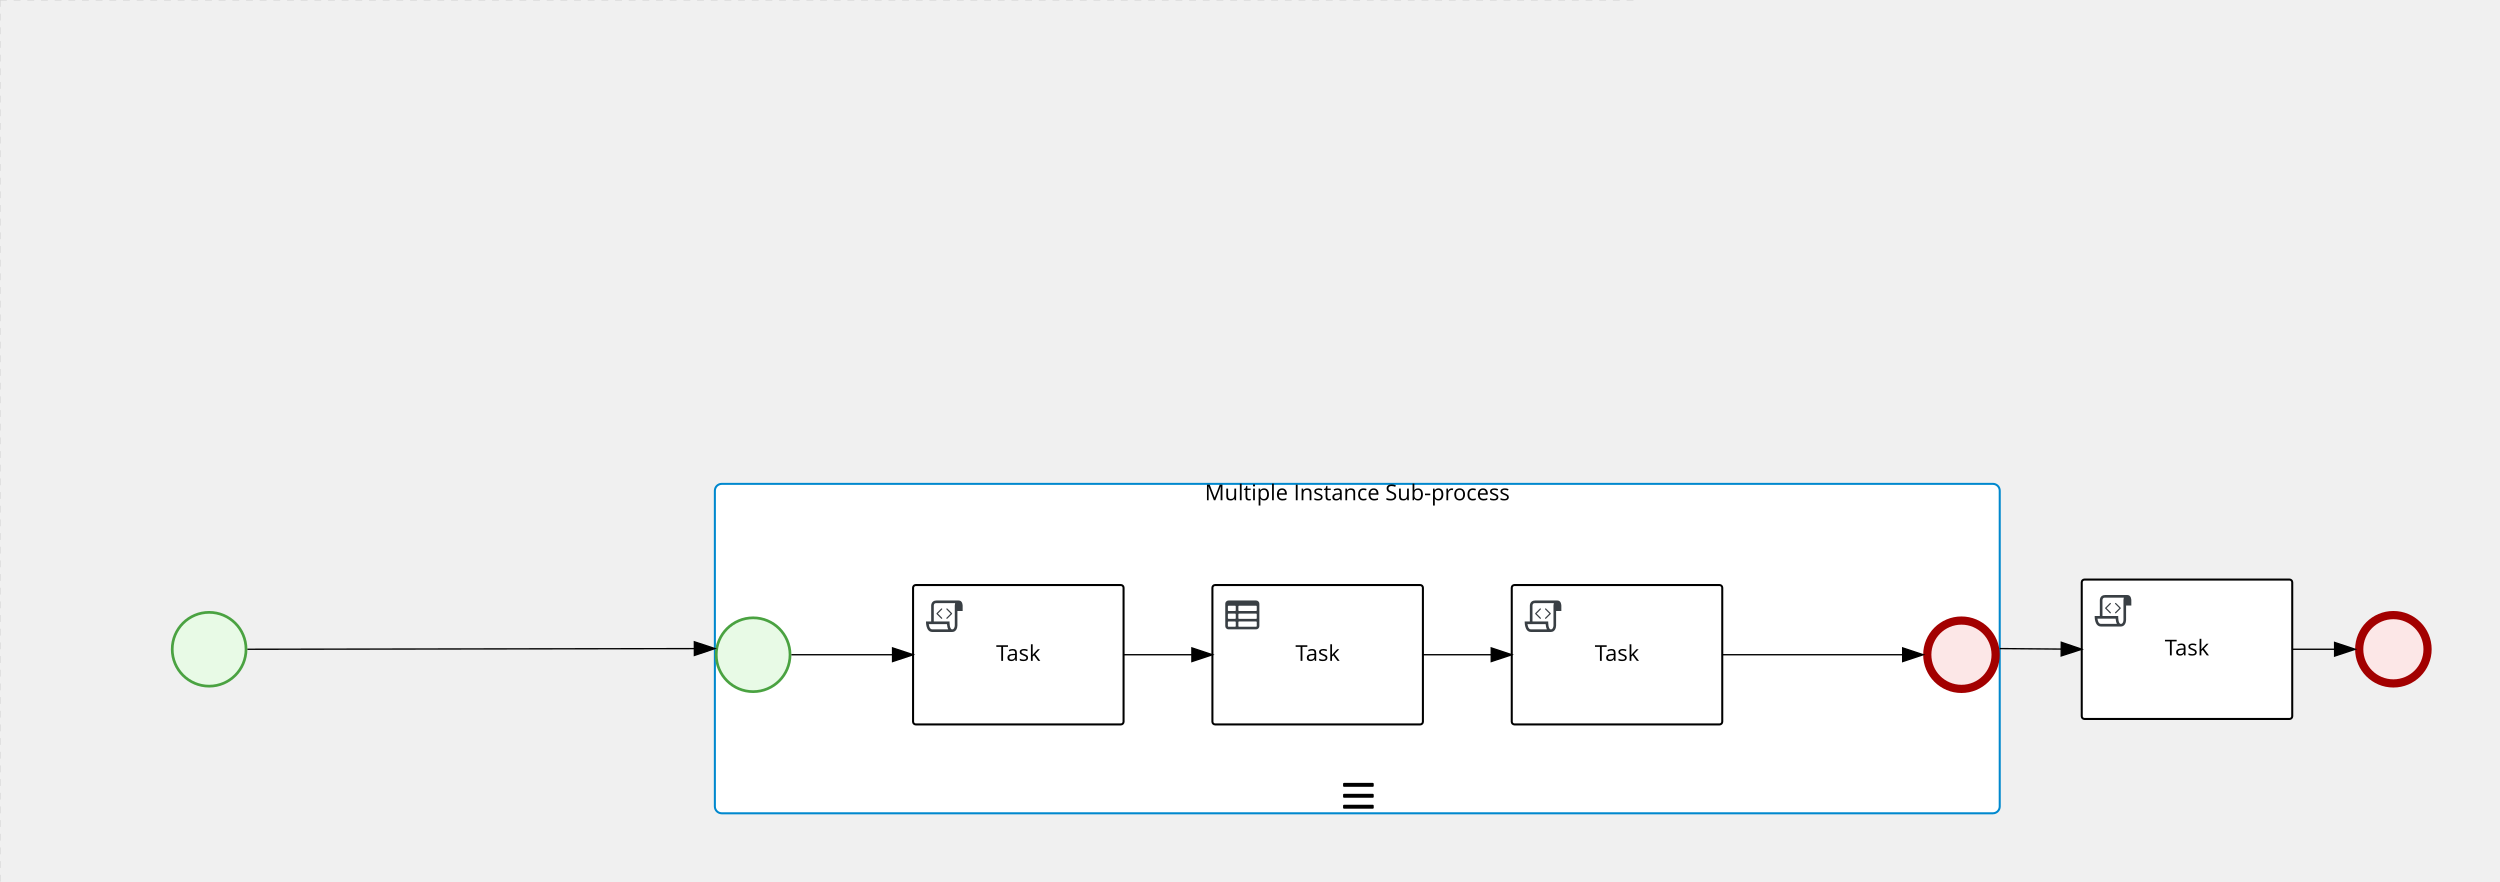
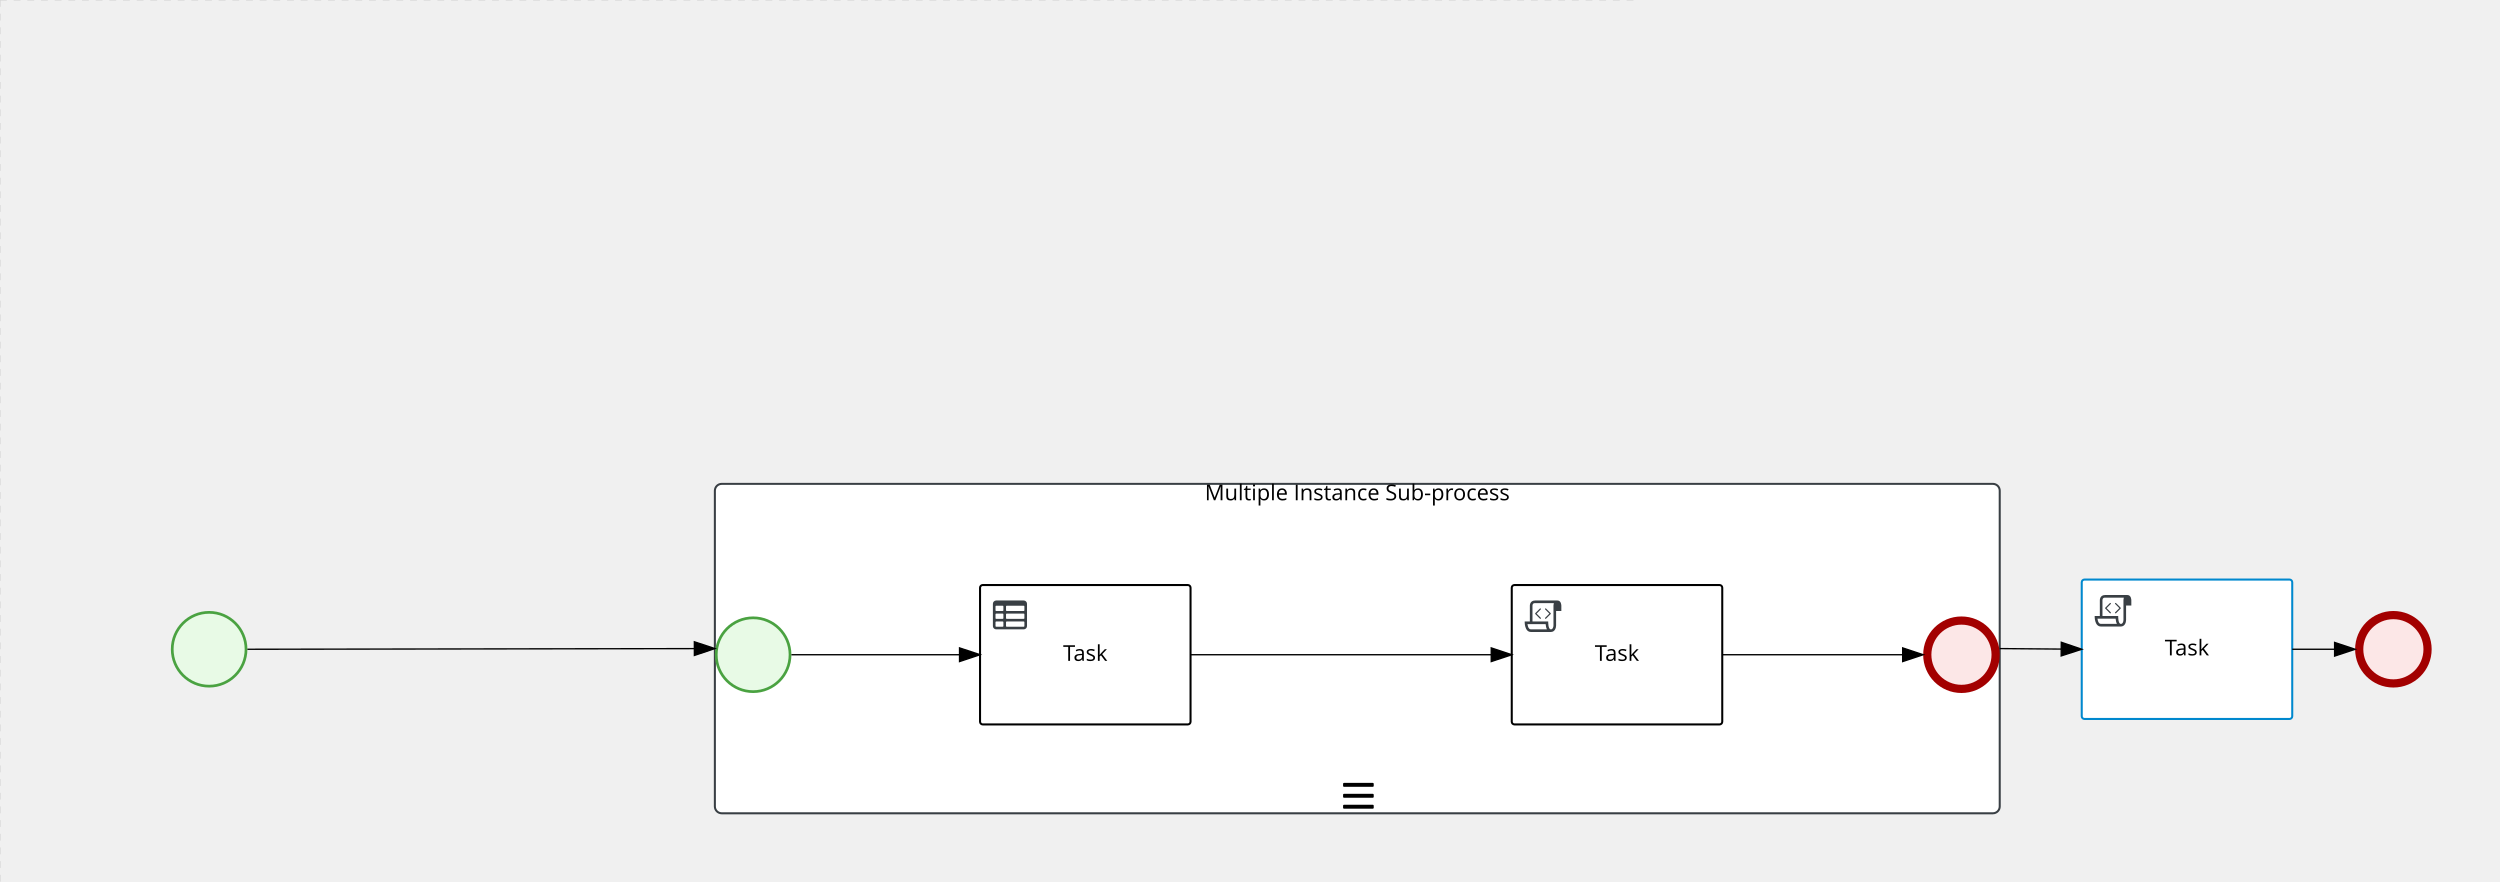
<svg xmlns="http://www.w3.org/2000/svg" version="1.1" width="1829" height="645" viewBox="0 0 1829 645">
  <defs />
  <g transform="matrix(1,0,0,1,0,0)">
    <g>
      <g>
        <g>
          <path fill="none" stroke="#d3d3d3" paint-order="fill stroke markers" d=" M 0 0 L 1200 0" stroke-miterlimit="10" stroke-opacity="0.8" stroke-dasharray="5" />
        </g>
        <g>
          <path fill="none" stroke="#d3d3d3" paint-order="fill stroke markers" d=" M 0 0 L 0 800" stroke-miterlimit="10" stroke-opacity="0.8" stroke-dasharray="5" />
        </g>
      </g>
      <g id="_78B277DB-DE4F-44A3-A84E-9BA85E75B26E" bpmn2nodeid="_78B277DB-DE4F-44A3-A84E-9BA85E75B26E" transform="matrix(1,0,0,1,1523,424)">
        <g>
          <path fill="none" stroke="none" />
        </g>
        <g transform="matrix(1,0,0,1,0,0)">
          <path fill="#ffffff" stroke="none" id="_78B277DB-DE4F-44A3-A84E-9BA85E75B26E?shapeType=BACKGROUND" paint-order="stroke fill markers" d=" M 2 0 L 152 0 L 152 0 A 2 2 0 0 1 154 2 L 154 100 L 154 100 A 2 2 0 0 1 152 102 L 2 102 L 2 102 A 2 2 0 0 1 0 100 L 0 2 L 0 2 A 2 2 0 0 1 2 0 Z" />
        </g>
        <g transform="matrix(1,0,0,1,0,0)">
-           <path fill="none" stroke="rgb(0,0,0)" id="_78B277DB-DE4F-44A3-A84E-9BA85E75B26E?shapeType=BORDER&amp;renderType=STROKE" paint-order="fill stroke markers" d=" M 2 0 L 152 0 L 152 0 A 2 2 0 0 1 154 2 L 154 100 L 154 100 A 2 2 0 0 1 152 102 L 2 102 L 2 102 A 2 2 0 0 1 0 100 L 0 2 L 0 2 A 2 2 0 0 1 2 0 Z" stroke-miterlimit="10" stroke-width="1.5" stroke-dasharray="" />
+           <path fill="none" stroke="rgb(0,136,206)" id="_78B277DB-DE4F-44A3-A84E-9BA85E75B26E?shapeType=BORDER&amp;renderType=STROKE" paint-order="fill stroke markers" d=" M 2 0 L 152 0 L 152 0 A 2 2 0 0 1 154 2 L 154 100 L 154 100 A 2 2 0 0 1 152 102 L 2 102 L 2 102 A 2 2 0 0 1 0 100 L 0 2 L 0 2 A 2 2 0 0 1 2 0 Z" stroke-miterlimit="10" stroke-width="1.5" stroke-dasharray="" />
        </g>
        <g>
          <g transform="matrix(0.06,0,0,0.06,9.4,9.4)">
            <g transform="matrix(1,0,0,1,0,0)">
              <path fill="#393f44" stroke="none" id="_78B277DB-DE4F-44A3-A84E-9BA85E75B26E_task__zJLF__xCwC" paint-order="stroke fill markers" d=" M 0 0 M 197.3 130.2 C 194.4 127.3 189.6 127.3 186.7 130.2 L 130.2 186.7 C 127.3 189.6 127.3 194.4 130.2 197.3 L 186.7 253.8 C 188.1 255.3 190.1 256 192 256 C 193.9 256 195.9 255.3 197.3 253.7 C 200.2 250.8 200.2 246 197.3 243.1 L 146.2 192 L 197.3 140.8 C 200.2 137.9 200.2 133.1 197.3 130.2 Z" />
            </g>
            <g transform="matrix(1,0,0,1,0,0)">
              <path fill="#393f44" stroke="none" id="_78B277DB-DE4F-44A3-A84E-9BA85E75B26E_task__zJLF__eBb6" paint-order="stroke fill markers" d=" M 0 0 M 261.3 130.2 C 258.4 127.3 253.6 127.3 250.7 130.2 C 247.8 133.1 247.8 137.9 250.7 140.8 L 301.8 191.9 L 250.7 243 C 247.8 245.9 247.8 250.7 250.7 253.6 C 252.1 255.3 254.1 256 256 256 C 257.9 256 259.9 255.3 261.3 253.8 L 317.8 197.3 C 320.7 194.4 320.7 189.6 317.8 186.7 L 261.3 130.2 Z" />
            </g>
            <g transform="matrix(1,0,0,1,0,0)">
              <path fill="#393f44" stroke="none" id="_78B277DB-DE4F-44A3-A84E-9BA85E75B26E_task__zJLF__4RHr" paint-order="stroke fill markers" d=" M 0 0 M 400 32 C 400 32 152.8 32 128 32 C 62 32 64 96 64 96 L 64 288 L 1 288 C 1 288 -4 416 78 416 L 320 416 C 368 416 384 368 384 336 C 384 314.2 384 224.4 384 160 L 448 160 L 448 96 C 448 96 449 32 400 32 Z M 0 0 M 78 383.9 C 68.5 383.9 61.6 381.1 55.5 374.9 C 43.4 362.4 37.5 339.6 34.9 320 L 256.9 320 C 257.1 322.7 257.3 325.4 257.6 328.2 C 260 351.6 264.7 370.1 271.9 383.9 L 78 383.9 L 78 383.9 Z M 0 0 M 352 336 C 352 345.9 349.6 360.3 342.9 371 C 337.2 380.1 330.4 384 320 384 C 285 384 288 288 288 288 L 96 288 L 96 96 L 96 95.9 L 96 95.1 C 96 90.6 97.6 78.3 104.7 71.2 C 106.5 69.4 111.9 64 128 64 L 356.5 64 C 354.4 72.8 352.8 81.8 352.2 89.9 C 352.2 90.5 352.1 91.1 352.1 91.7 C 352.1 92 352.1 92.3 352.1 92.6 C 352 94.8 352 96 352 96 L 352 160 L 352 336 Z" />
            </g>
          </g>
        </g>
        <g transform="matrix(1,0,0,1,60.10938,43.5)">
          <text fill="#000000" stroke="none" font-family="Open Sans" font-size="12pt" font-style="normal" font-weight="normal" text-decoration="normal" x="16.891" y="12" text-anchor="middle" dominant-baseline="alphabetic">Task</text>
        </g>
      </g>
      <g id="_BDF992D9-A733-4597-92D2-F4DBE39048EC" bpmn2nodeid="_BDF992D9-A733-4597-92D2-F4DBE39048EC" transform="matrix(1,0,0,1,523,354)">
        <g>
          <path fill="none" stroke="none" />
        </g>
        <g transform="matrix(1,0,0,1,0,0)">
          <path fill="#ffffff" stroke="none" id="_BDF992D9-A733-4597-92D2-F4DBE39048EC?shapeType=BACKGROUND" paint-order="stroke fill markers" d=" M 5 0 L 935 0 L 935 0 A 5 5 0 0 1 940 5 L 940 236 L 940 236 A 5 5 0 0 1 935 241 L 5 241 L 5 241 A 5 5 0 0 1 0 236 L 0 5 L 0 5 A 5 5 0 0 1 5 0 Z" />
        </g>
        <g transform="matrix(1,0,0,1,0,0)">
-           <path fill="none" stroke="rgb(0,136,206)" id="_BDF992D9-A733-4597-92D2-F4DBE39048EC?shapeType=BORDER&amp;renderType=STROKE" paint-order="fill stroke markers" d=" M 5 0 L 935 0 L 935 0 A 5 5 0 0 1 940 5 L 940 236 L 940 236 A 5 5 0 0 1 935 241 L 5 241 L 5 241 A 5 5 0 0 1 0 236 L 0 5 L 0 5 A 5 5 0 0 1 5 0 Z" stroke-miterlimit="10" stroke-width="1.5" stroke-dasharray="" />
+           <path fill="none" stroke="rgb(57,63,68)" id="_BDF992D9-A733-4597-92D2-F4DBE39048EC?shapeType=BORDER&amp;renderType=STROKE" paint-order="fill stroke markers" d=" M 5 0 L 935 0 L 935 0 A 5 5 0 0 1 940 5 L 940 236 L 940 236 A 5 5 0 0 1 935 241 L 5 241 L 5 241 A 5 5 0 0 1 0 236 L 0 5 L 0 5 A 5 5 0 0 1 5 0 Z" stroke-miterlimit="10" stroke-width="1.5" stroke-dasharray="" />
        </g>
        <g transform="matrix(1,0,0,1,173,8)">
          <g transform="matrix(0.05,0,0,0.05,285,209)">
            <g transform="matrix(1,0,0,1,0,0)">
              <path fill="none" stroke="none" />
            </g>
            <g transform="matrix(1,0,0,1,0,0)">
              <path fill="#000000" stroke="#000000" id="_BDF992D9-A733-4597-92D2-F4DBE39048EC_multipleInstanceIconSequential" paint-order="fill stroke markers" d=" M 0 0 M 468 92 L 44 92 C 37.4 92 32 86.6 32 80 L 32 48 C 32 41.4 37.4 36 44 36 L 468 36 C 474.6 36 480 41.4 480 48 L 480 80 C 480 86.6 474.6 92 468 92 Z M 0 0 M 468 252 L 44 252 C 37.4 252 32 246.6 32 240 L 32 208 C 32 201.4 37.4 196 44 196 L 468 196 C 474.6 196 480 201.4 480 208 L 480 240 C 480 246.6 474.6 252 468 252 Z M 0 0 M 468 412 L 44 412 C 37.4 412 32 406.6 32 400 L 32 368 C 32 361.4 37.4 356 44 356 L 468 356 C 474.6 356 480 361.4 480 368 L 480 400 C 480 406.6 474.6 412 468 412 Z" stroke-miterlimit="10" stroke-dasharray="" />
            </g>
          </g>
        </g>
        <g transform="matrix(1,0,0,1,358.2812,0)">
          <text fill="#000000" stroke="none" font-family="Open Sans" font-size="12pt" font-style="normal" font-weight="normal" text-decoration="normal" x="111.719" y="12" text-anchor="middle" dominant-baseline="alphabetic">Multiple Instance Sub-process</text>
        </g>
        <g id="_D35B0D48-80DD-4D57-B197-4BD773D7CD3C" bpmn2nodeid="_D35B0D48-80DD-4D57-B197-4BD773D7CD3C" transform="matrix(1,0,0,1,583,74)">
          <g>
            <path fill="none" stroke="none" />
          </g>
          <g transform="matrix(1,0,0,1,0,0)">
            <path fill="#ffffff" stroke="none" id="_D35B0D48-80DD-4D57-B197-4BD773D7CD3C?shapeType=BACKGROUND" paint-order="stroke fill markers" d=" M 2 0 L 152 0 L 152 0 A 2 2 0 0 1 154 2 L 154 100 L 154 100 A 2 2 0 0 1 152 102 L 2 102 L 2 102 A 2 2 0 0 1 0 100 L 0 2 L 0 2 A 2 2 0 0 1 2 0 Z" />
          </g>
          <g transform="matrix(1,0,0,1,0,0)">
            <path fill="none" stroke="rgb(0,0,0)" id="_D35B0D48-80DD-4D57-B197-4BD773D7CD3C?shapeType=BORDER&amp;renderType=STROKE" paint-order="fill stroke markers" d=" M 2 0 L 152 0 L 152 0 A 2 2 0 0 1 154 2 L 154 100 L 154 100 A 2 2 0 0 1 152 102 L 2 102 L 2 102 A 2 2 0 0 1 0 100 L 0 2 L 0 2 A 2 2 0 0 1 2 0 Z" stroke-miterlimit="10" stroke-width="1.5" stroke-dasharray="" />
          </g>
          <g>
            <g transform="matrix(0.06,0,0,0.06,9.4,9.4)">
              <g transform="matrix(1,0,0,1,0,0)">
                <path fill="#393f44" stroke="none" id="_D35B0D48-80DD-4D57-B197-4BD773D7CD3C_task__zJLF__xCwC" paint-order="stroke fill markers" d=" M 0 0 M 197.3 130.2 C 194.4 127.3 189.6 127.3 186.7 130.2 L 130.2 186.7 C 127.3 189.6 127.3 194.4 130.2 197.3 L 186.7 253.8 C 188.1 255.3 190.1 256 192 256 C 193.9 256 195.9 255.3 197.3 253.7 C 200.2 250.8 200.2 246 197.3 243.1 L 146.2 192 L 197.3 140.8 C 200.2 137.9 200.2 133.1 197.3 130.2 Z" />
              </g>
              <g transform="matrix(1,0,0,1,0,0)">
                <path fill="#393f44" stroke="none" id="_D35B0D48-80DD-4D57-B197-4BD773D7CD3C_task__zJLF__eBb6" paint-order="stroke fill markers" d=" M 0 0 M 261.3 130.2 C 258.4 127.3 253.6 127.3 250.7 130.2 C 247.8 133.1 247.8 137.9 250.7 140.8 L 301.8 191.9 L 250.7 243 C 247.8 245.9 247.8 250.7 250.7 253.6 C 252.1 255.3 254.1 256 256 256 C 257.9 256 259.9 255.3 261.3 253.8 L 317.8 197.3 C 320.7 194.4 320.7 189.6 317.8 186.7 L 261.3 130.2 Z" />
              </g>
              <g transform="matrix(1,0,0,1,0,0)">
                <path fill="#393f44" stroke="none" id="_D35B0D48-80DD-4D57-B197-4BD773D7CD3C_task__zJLF__4RHr" paint-order="stroke fill markers" d=" M 0 0 M 400 32 C 400 32 152.8 32 128 32 C 62 32 64 96 64 96 L 64 288 L 1 288 C 1 288 -4 416 78 416 L 320 416 C 368 416 384 368 384 336 C 384 314.2 384 224.4 384 160 L 448 160 L 448 96 C 448 96 449 32 400 32 Z M 0 0 M 78 383.9 C 68.5 383.9 61.6 381.1 55.5 374.9 C 43.4 362.4 37.5 339.6 34.9 320 L 256.9 320 C 257.1 322.7 257.3 325.4 257.6 328.2 C 260 351.6 264.7 370.1 271.9 383.9 L 78 383.9 L 78 383.9 Z M 0 0 M 352 336 C 352 345.9 349.6 360.3 342.9 371 C 337.2 380.1 330.4 384 320 384 C 285 384 288 288 288 288 L 96 288 L 96 96 L 96 95.9 L 96 95.1 C 96 90.6 97.6 78.3 104.7 71.2 C 106.5 69.4 111.9 64 128 64 L 356.5 64 C 354.4 72.8 352.8 81.8 352.2 89.9 C 352.2 90.5 352.1 91.1 352.1 91.7 C 352.1 92 352.1 92.3 352.1 92.6 C 352 94.8 352 96 352 96 L 352 160 L 352 336 Z" />
              </g>
            </g>
          </g>
          <g transform="matrix(1,0,0,1,60.10938,43.5)">
            <text fill="#000000" stroke="none" font-family="Open Sans" font-size="12pt" font-style="normal" font-weight="normal" text-decoration="normal" x="16.891" y="12" text-anchor="middle" dominant-baseline="alphabetic">Task</text>
          </g>
        </g>
        <g id="_894BA237-DB0D-4105-91E1-D52CA120EE8E" bpmn2nodeid="_894BA237-DB0D-4105-91E1-D52CA120EE8E" transform="matrix(1,0,0,1,884,97)">
          <g>
            <path fill="none" stroke="none" />
          </g>
          <g transform="matrix(0.125,0,0,0.125,0,0)">
            <g transform="matrix(1,0,0,1,0,0)">
              <path fill="#fce7e7" stroke="none" id="_894BA237-DB0D-4105-91E1-D52CA120EE8E?shapeType=BACKGROUND" paint-order="stroke fill markers" d=" M 0 0 M 444 224 C 444 263.9 434.2 300.8 414.4 334.5 C 394.7 368.2 368 394.9 334.4 414.5 C 300.8 434.1 263.9 444 224 444 C 184.1 444 147.2 434.2 113.5 414.4 C 79.8 394.7 53.1 368 33.5 334.4 C 13.9 300.8 4 263.9 4 224 C 4 184.1 13.8 147.2 33.6 113.5 C 53.4 79.8 80.1 53.1 113.6 33.5 C 147.1 13.9 184.1 4 224 4 C 263.9 4 300.8 13.8 334.5 33.6 C 368.2 53.4 394.9 80.1 414.5 113.6 C 434.1 147.1 444 184.1 444 224 Z" />
            </g>
            <g>
              <g transform="matrix(1,0,0,1,0,0)">
                <g transform="matrix(1,0,0,1,0,0)">
                  <path fill="#a30000" stroke="none" id="_894BA237-DB0D-4105-91E1-D52CA120EE8E?shapeType=BORDER&amp;renderType=FILL" paint-order="stroke fill markers" d=" M 0 0 M 224 0 C 100.3 0 0 100.3 0 224 C 0 347.7 100.3 448 224 448 C 347.7 448 448 347.7 448 224 C 448 100.3 347.7 0 224 0 Z M 0 0 M 224 400 C 126.8 400 48 321.2 48 224 C 48 126.8 126.8 48 224 48 C 321.2 48 400 126.8 400 224 C 400 321.2 321.2 400 224 400 Z" />
                </g>
              </g>
            </g>
          </g>
          <g transform="matrix(1,0,0,1,28,61)" />
        </g>
        <g id="_03ADD5E1-369C-442F-BBBA-9F5A135E709B" bpmn2nodeid="_03ADD5E1-369C-442F-BBBA-9F5A135E709B" transform="matrix(1,0,0,1,0,97)">
          <g>
            <path fill="none" stroke="none" />
          </g>
          <g transform="matrix(0.125,0,0,0.125,0,0)">
            <g transform="matrix(1,0,0,1,0,0)">
              <path fill="#e8fae6" stroke="none" id="_03ADD5E1-369C-442F-BBBA-9F5A135E709B?shapeType=BACKGROUND" paint-order="stroke fill markers" d=" M 0 0 M 444 224 C 444 263.9 434.2 300.8 414.4 334.5 C 394.7 368.2 368 394.9 334.4 414.5 C 300.8 434.1 263.9 444 224 444 C 184.1 444 147.2 434.2 113.5 414.4 C 79.8 394.7 53.1 368 33.5 334.4 C 13.9 300.8 4 263.9 4 224 C 4 184.1 13.8 147.2 33.6 113.5 C 53.4 79.8 80.1 53.1 113.6 33.5 C 147.1 13.9 184.1 4 224 4 C 263.9 4 300.8 13.8 334.5 33.6 C 368.2 53.4 394.9 80.1 414.5 113.6 C 434.1 147.1 444 184.1 444 224 Z" />
            </g>
            <g>
              <g transform="matrix(1,0,0,1,0,0)">
                <g transform="matrix(1,0,0,1,0,0)">
                  <path fill="#4aa241" stroke="none" id="_03ADD5E1-369C-442F-BBBA-9F5A135E709B?shapeType=BORDER&amp;renderType=FILL" paint-order="stroke fill markers" d=" M 0 0 M 224 0 C 100.3 0 0 100.3 0 224 C 0 347.7 100.3 448 224 448 C 347.7 448 448 347.7 448 224 C 448 100.3 347.7 0 224 0 Z M 0 0 M 224 432 C 109.1 432 16 338.9 16 224 C 16 109.1 109.1 16 224 16 C 338.9 16 432 109.1 432 224 C 432 338.9 338.9 432 224 432 Z" />
                </g>
              </g>
            </g>
          </g>
          <g transform="matrix(1,0,0,1,28,61)" />
        </g>
-         <g id="_5DDF321A-2ECC-4B84-B359-668A9EF1C8F6" bpmn2nodeid="_5DDF321A-2ECC-4B84-B359-668A9EF1C8F6" transform="matrix(1,0,0,1,364,74)">
+         <g id="_5DDF321A-2ECC-4B84-B359-668A9EF1C8F6" bpmn2nodeid="_5DDF321A-2ECC-4B84-B359-668A9EF1C8F6" transform="matrix(1,0,0,1,194,74)">
          <g>
            <path fill="none" stroke="none" />
          </g>
          <g transform="matrix(1,0,0,1,0,0)">
            <path fill="#ffffff" stroke="none" id="_5DDF321A-2ECC-4B84-B359-668A9EF1C8F6?shapeType=BACKGROUND" paint-order="stroke fill markers" d=" M 2 0 L 152 0 L 152 0 A 2 2 0 0 1 154 2 L 154 100 L 154 100 A 2 2 0 0 1 152 102 L 2 102 L 2 102 A 2 2 0 0 1 0 100 L 0 2 L 0 2 A 2 2 0 0 1 2 0 Z" />
          </g>
          <g transform="matrix(1,0,0,1,0,0)">
-             <path fill="none" stroke="#000000" id="_5DDF321A-2ECC-4B84-B359-668A9EF1C8F6?shapeType=BORDER&amp;renderType=STROKE" paint-order="fill stroke markers" d=" M 2 0 L 152 0 L 152 0 A 2 2 0 0 1 154 2 L 154 100 L 154 100 A 2 2 0 0 1 152 102 L 2 102 L 2 102 A 2 2 0 0 1 0 100 L 0 2 L 0 2 A 2 2 0 0 1 2 0 Z" stroke-miterlimit="10" stroke-width="1.5" stroke-dasharray="" />
+             <path fill="none" stroke="rgb(0,0,0)" id="_5DDF321A-2ECC-4B84-B359-668A9EF1C8F6?shapeType=BORDER&amp;renderType=STROKE" paint-order="fill stroke markers" d=" M 2 0 L 152 0 L 152 0 A 2 2 0 0 1 154 2 L 154 100 L 154 100 A 2 2 0 0 1 152 102 L 2 102 L 2 102 A 2 2 0 0 1 0 100 L 0 2 L 0 2 A 2 2 0 0 1 2 0 Z" stroke-miterlimit="10" stroke-width="1.5" stroke-dasharray="" />
          </g>
          <g>
            <g transform="matrix(0.06,0,0,0.06,9.4,9.4)">
              <g transform="matrix(1,0,0,1,0,0)">
                <path fill="#393f44" stroke="none" id="_5DDF321A-2ECC-4B84-B359-668A9EF1C8F6_task__Yjtj__0Wy1" paint-order="stroke fill markers" d=" M 0 0 M 128 344 L 128 296 C 128 293.7 127.2 291.8 125.8 290.2 C 124.4 288.6 122.4 288 120 288 L 40 288 C 37.7 288 35.8 288.8 34.2 290.2 C 32.6 291.6 32 293.7 32 296 L 32 344 C 32 346.3 32.8 348.2 34.2 349.8 C 35.6 351.4 37.6 352 40 352 L 120 352 C 122.3 352 124.2 351.2 125.8 349.8 C 127.4 348.4 128 346.3 128 344 Z M 0 0 M 128 248 L 128 200 C 128 197.7 127.2 195.8 125.8 194.2 C 124.4 192.6 122.4 192 120 192 L 40 192 C 37.7 192 35.8 192.8 34.2 194.2 C 32.6 195.6 32 197.7 32 200 L 32 248 C 32 250.3 32.8 252.2 34.2 253.8 C 35.6 255.4 37.6 256 40 256 L 120 256 C 122.3 256 124.2 255.2 125.8 253.8 C 127.4 252.4 128 250.3 128 248 Z M 0 0 M 376 352 C 378.3 352 380.2 351.2 381.8 349.8 C 383.4 348.4 384 346.4 384 344 L 384 296 C 384 293.7 383.2 291.8 381.8 290.2 C 380.4 288.6 378.4 288 376 288 L 168 288 C 165.7 288 163.8 288.8 162.2 290.2 C 160.6 291.6 160 293.6 160 296 L 160 344 C 160 346.3 160.8 348.2 162.2 349.8 C 163.6 351.4 165.6 352 168 352 L 376 352 Z M 0 0 M 128 152 L 128 104 C 128 101.7 127.2 99.8 125.8 98.2 C 124.4 96.6 122.3 96 120 96 L 40 96 C 37.7 96 35.8 96.8 34.2 98.2 C 32.6 99.6 32 101.7 32 104 L 32 152 C 32 154.3 32.8 156.2 34.2 157.8 C 35.6 159.4 37.6 160 40 160 L 120 160 C 122.3 160 124.2 159.2 125.8 157.8 C 127.4 156.4 128 154.3 128 152 Z M 0 0 M 376 256 C 378.3 256 380.2 255.2 381.8 253.8 C 383.4 252.4 384 250.4 384 248 L 384 200 C 384 197.7 383.2 195.8 381.8 194.2 C 380.4 192.6 378.4 192 376 192 L 168 192 C 165.7 192 163.8 192.8 162.2 194.2 C 160.6 195.6 160 197.6 160 200 L 160 248 C 160 250.3 160.8 252.2 162.2 253.8 C 163.6 255.4 165.6 256 168 256 L 376 256 Z M 0 0 M 376 160 C 378.3 160 380.2 159.2 381.8 157.8 C 383.4 156.4 384 154.4 384 152 L 384 104 C 384 101.7 383.2 99.8 381.8 98.2 C 380.4 96.6 378.3 96 376 96 L 168 96 C 165.7 96 163.8 96.8 162.2 98.2 C 160.6 99.6 160 101.6 160 104 L 160 152 C 160 154.3 160.8 156.2 162.2 157.8 C 163.6 159.4 165.6 160 168 160 L 376 160 Z M 0 0 M 416 72 L 416 344 C 416 355 412.1 364.4 404.2 372.2 C 396.3 380 387 384 376 384 L 40 384 C 29 384 19.6 380.1 11.8 372.2 C 4 364.3 0 355 0 344 L 0 72 C 0 61 3.9 51.6 11.8 43.8 C 19.7 36 29 32 40 32 L 376 32 C 387 32 396.4 35.9 404.2 43.8 C 412 51.7 416 61 416 72 Z" />
              </g>
            </g>
          </g>
          <g transform="matrix(1,0,0,1,60.10938,43.5)">
            <text fill="#000000" stroke="none" font-family="Open Sans" font-size="12pt" font-style="normal" font-weight="normal" text-decoration="normal" x="16.891" y="12" text-anchor="middle" dominant-baseline="alphabetic">Task</text>
          </g>
        </g>
-         <g id="_5A9E0213-3CCD-4E45-84B2-079DACC4F893" bpmn2nodeid="_5A9E0213-3CCD-4E45-84B2-079DACC4F893" transform="matrix(1,0,0,1,145,74)">
-           <g>
-             <path fill="none" stroke="none" />
-           </g>
-           <g transform="matrix(1,0,0,1,0,0)">
-             <path fill="#ffffff" stroke="none" id="_5A9E0213-3CCD-4E45-84B2-079DACC4F893?shapeType=BACKGROUND" paint-order="stroke fill markers" d=" M 2 0 L 152 0 L 152 0 A 2 2 0 0 1 154 2 L 154 100 L 154 100 A 2 2 0 0 1 152 102 L 2 102 L 2 102 A 2 2 0 0 1 0 100 L 0 2 L 0 2 A 2 2 0 0 1 2 0 Z" />
-           </g>
-           <g transform="matrix(1,0,0,1,0,0)">
-             <path fill="none" stroke="rgb(0,0,0)" id="_5A9E0213-3CCD-4E45-84B2-079DACC4F893?shapeType=BORDER&amp;renderType=STROKE" paint-order="fill stroke markers" d=" M 2 0 L 152 0 L 152 0 A 2 2 0 0 1 154 2 L 154 100 L 154 100 A 2 2 0 0 1 152 102 L 2 102 L 2 102 A 2 2 0 0 1 0 100 L 0 2 L 0 2 A 2 2 0 0 1 2 0 Z" stroke-miterlimit="10" stroke-width="1.5" stroke-dasharray="" />
-           </g>
-           <g>
-             <g transform="matrix(0.06,0,0,0.06,9.4,9.4)">
-               <g transform="matrix(1,0,0,1,0,0)">
-                 <path fill="#393f44" stroke="none" id="_5A9E0213-3CCD-4E45-84B2-079DACC4F893_task__zJLF__xCwC" paint-order="stroke fill markers" d=" M 0 0 M 197.3 130.2 C 194.4 127.3 189.6 127.3 186.7 130.2 L 130.2 186.7 C 127.3 189.6 127.3 194.4 130.2 197.3 L 186.7 253.8 C 188.1 255.3 190.1 256 192 256 C 193.9 256 195.9 255.3 197.3 253.7 C 200.2 250.8 200.2 246 197.3 243.1 L 146.2 192 L 197.3 140.8 C 200.2 137.9 200.2 133.1 197.3 130.2 Z" />
-               </g>
-               <g transform="matrix(1,0,0,1,0,0)">
-                 <path fill="#393f44" stroke="none" id="_5A9E0213-3CCD-4E45-84B2-079DACC4F893_task__zJLF__eBb6" paint-order="stroke fill markers" d=" M 0 0 M 261.3 130.2 C 258.4 127.3 253.6 127.3 250.7 130.2 C 247.8 133.1 247.8 137.9 250.7 140.8 L 301.8 191.9 L 250.7 243 C 247.8 245.9 247.8 250.7 250.7 253.6 C 252.1 255.3 254.1 256 256 256 C 257.9 256 259.9 255.3 261.3 253.8 L 317.8 197.3 C 320.7 194.4 320.7 189.6 317.8 186.7 L 261.3 130.2 Z" />
-               </g>
-               <g transform="matrix(1,0,0,1,0,0)">
-                 <path fill="#393f44" stroke="none" id="_5A9E0213-3CCD-4E45-84B2-079DACC4F893_task__zJLF__4RHr" paint-order="stroke fill markers" d=" M 0 0 M 400 32 C 400 32 152.8 32 128 32 C 62 32 64 96 64 96 L 64 288 L 1 288 C 1 288 -4 416 78 416 L 320 416 C 368 416 384 368 384 336 C 384 314.2 384 224.4 384 160 L 448 160 L 448 96 C 448 96 449 32 400 32 Z M 0 0 M 78 383.9 C 68.5 383.9 61.6 381.1 55.5 374.9 C 43.4 362.4 37.5 339.6 34.9 320 L 256.9 320 C 257.1 322.7 257.3 325.4 257.6 328.2 C 260 351.6 264.7 370.1 271.9 383.9 L 78 383.9 L 78 383.9 Z M 0 0 M 352 336 C 352 345.9 349.6 360.3 342.9 371 C 337.2 380.1 330.4 384 320 384 C 285 384 288 288 288 288 L 96 288 L 96 96 L 96 95.9 L 96 95.1 C 96 90.6 97.6 78.3 104.7 71.2 C 106.5 69.4 111.9 64 128 64 L 356.5 64 C 354.4 72.8 352.8 81.8 352.2 89.9 C 352.2 90.5 352.1 91.1 352.1 91.7 C 352.1 92 352.1 92.3 352.1 92.6 C 352 94.8 352 96 352 96 L 352 160 L 352 336 Z" />
-               </g>
-             </g>
-           </g>
-           <g transform="matrix(1,0,0,1,60.10938,43.5)">
-             <text fill="#000000" stroke="none" font-family="Open Sans" font-size="12pt" font-style="normal" font-weight="normal" text-decoration="normal" x="16.891" y="12" text-anchor="middle" dominant-baseline="alphabetic">Task</text>
-           </g>
-         </g>
      </g>
      <g id="_6903C9F5-7DE9-45B1-A839-331A5AEC2716" bpmn2nodeid="_6903C9F5-7DE9-45B1-A839-331A5AEC2716" transform="matrix(1,0,0,1,1723,447)">
        <g>
          <path fill="none" stroke="none" />
        </g>
        <g transform="matrix(0.125,0,0,0.125,0,0)">
          <g transform="matrix(1,0,0,1,0,0)">
            <path fill="#fce7e7" stroke="none" id="_6903C9F5-7DE9-45B1-A839-331A5AEC2716?shapeType=BACKGROUND" paint-order="stroke fill markers" d=" M 0 0 M 444 224 C 444 263.9 434.2 300.8 414.4 334.5 C 394.7 368.2 368 394.9 334.4 414.5 C 300.8 434.1 263.9 444 224 444 C 184.1 444 147.2 434.2 113.5 414.4 C 79.8 394.7 53.1 368 33.5 334.4 C 13.9 300.8 4 263.9 4 224 C 4 184.1 13.8 147.2 33.6 113.5 C 53.4 79.8 80.1 53.1 113.6 33.5 C 147.1 13.9 184.1 4 224 4 C 263.9 4 300.8 13.8 334.5 33.6 C 368.2 53.4 394.9 80.1 414.5 113.6 C 434.1 147.1 444 184.1 444 224 Z" />
          </g>
          <g>
            <g transform="matrix(1,0,0,1,0,0)">
              <g transform="matrix(1,0,0,1,0,0)">
                <path fill="#a30000" stroke="none" id="_6903C9F5-7DE9-45B1-A839-331A5AEC2716?shapeType=BORDER&amp;renderType=FILL" paint-order="stroke fill markers" d=" M 0 0 M 224 0 C 100.3 0 0 100.3 0 224 C 0 347.7 100.3 448 224 448 C 347.7 448 448 347.7 448 224 C 448 100.3 347.7 0 224 0 Z M 0 0 M 224 400 C 126.8 400 48 321.2 48 224 C 48 126.8 126.8 48 224 48 C 321.2 48 400 126.8 400 224 C 400 321.2 321.2 400 224 400 Z" />
              </g>
            </g>
          </g>
        </g>
        <g transform="matrix(1,0,0,1,28,61)" />
      </g>
      <g id="_D0834CF6-9DF8-47B9-A08F-C2F1D60BD578" bpmn2nodeid="_D0834CF6-9DF8-47B9-A08F-C2F1D60BD578" transform="matrix(1,0,0,1,125,447)">
        <g>
          <path fill="none" stroke="none" />
        </g>
        <g transform="matrix(0.125,0,0,0.125,0,0)">
          <g transform="matrix(1,0,0,1,0,0)">
            <path fill="#e8fae6" stroke="none" id="_D0834CF6-9DF8-47B9-A08F-C2F1D60BD578?shapeType=BACKGROUND" paint-order="stroke fill markers" d=" M 0 0 M 444 224 C 444 263.9 434.2 300.8 414.4 334.5 C 394.7 368.2 368 394.9 334.4 414.5 C 300.8 434.1 263.9 444 224 444 C 184.1 444 147.2 434.2 113.5 414.4 C 79.8 394.7 53.1 368 33.5 334.4 C 13.9 300.8 4 263.9 4 224 C 4 184.1 13.8 147.2 33.6 113.5 C 53.4 79.8 80.1 53.1 113.6 33.5 C 147.1 13.9 184.1 4 224 4 C 263.9 4 300.8 13.8 334.5 33.6 C 368.2 53.4 394.9 80.1 414.5 113.6 C 434.1 147.1 444 184.1 444 224 Z" />
          </g>
          <g>
            <g transform="matrix(1,0,0,1,0,0)">
              <g transform="matrix(1,0,0,1,0,0)">
                <path fill="#4aa241" stroke="none" id="_D0834CF6-9DF8-47B9-A08F-C2F1D60BD578?shapeType=BORDER&amp;renderType=FILL" paint-order="stroke fill markers" d=" M 0 0 M 224 0 C 100.3 0 0 100.3 0 224 C 0 347.7 100.3 448 224 448 C 347.7 448 448 347.7 448 224 C 448 100.3 347.7 0 224 0 Z M 0 0 M 224 432 C 109.1 432 16 338.9 16 224 C 16 109.1 109.1 16 224 16 C 338.9 16 432 109.1 432 224 C 432 338.9 338.9 432 224 432 Z" />
              </g>
            </g>
          </g>
        </g>
        <g transform="matrix(1,0,0,1,28,61)" />
      </g>
      <g id="_6055C290-2349-4D18-BF79-EFBFCAE41AAD" bpmn2nodeid="_6055C290-2349-4D18-BF79-EFBFCAE41AAD">
        <g>
          <path fill="none" stroke="#000000" paint-order="fill stroke markers" d=" M 181 475 L 508 474.522" stroke-miterlimit="10" stroke-dasharray="" />
        </g>
        <g transform="matrix(1,0,0,1,181,475)" />
        <g transform="matrix(0.001461987,0.9999989,-0.9999989,0.001461987,522.9927,469.5)">
          <path fill="#000000" stroke="#000000" paint-order="fill stroke markers" d=" M 10 15 L 0 15 L 5 0 Z" stroke-miterlimit="10" stroke-dasharray="" />
        </g>
        <g transform="matrix(1,0,0,1,252.0147,464.75)" />
      </g>
      <g id="_CF21FCE0-B30E-451A-A062-C5B322230C29" bpmn2nodeid="_CF21FCE0-B30E-451A-A062-C5B322230C29">
        <g>
          <path fill="none" stroke="#000000" paint-order="fill stroke markers" d=" M 1463 474.5 L 1508.001 474.875" stroke-miterlimit="10" stroke-dasharray="" />
        </g>
        <g transform="matrix(1,0,0,1,1463,474.5)" />
        <g transform="matrix(-0.008333044,0.9999653,-0.9999653,-0.008333044,1523.042,470.0002)">
          <path fill="#000000" stroke="#000000" paint-order="fill stroke markers" d=" M 10 15 L 0 15 L 5 0 Z" stroke-miterlimit="10" stroke-dasharray="" />
        </g>
        <g transform="matrix(1,0,0,1,1463.083,464.7503)" />
      </g>
      <g id="_11FA2608-22AF-4B43-9A34-83C3FF7434F2" bpmn2nodeid="_11FA2608-22AF-4B43-9A34-83C3FF7434F2">
        <g>
          <path fill="none" stroke="#000000" paint-order="fill stroke markers" d=" M 1677 475 L 1708 475" stroke-miterlimit="10" stroke-dasharray="" />
        </g>
        <g transform="matrix(1,0,0,1,1677,475)" />
        <g transform="matrix(6.123233995736766e-17,1,-1,6.123233995736766e-17,1723,470)">
          <path fill="#000000" stroke="#000000" paint-order="fill stroke markers" d=" M 10 15 L 0 15 L 5 0 Z" stroke-miterlimit="10" stroke-dasharray="" />
        </g>
        <g transform="matrix(1,0,0,1,1677,465)" />
      </g>
-       <g id="_28DC0549-4564-4A88-AABE-7F9D5A9E29D9" bpmn2nodeid="_28DC0549-4564-4A88-AABE-7F9D5A9E29D9">
-         <g>
-           <path fill="none" stroke="#000000" paint-order="fill stroke markers" d=" M 579 479 L 653 479" stroke-miterlimit="10" stroke-dasharray="" />
-         </g>
-         <g transform="matrix(1,0,0,1,579,479)" />
-         <g transform="matrix(6.123233995736766e-17,1,-1,6.123233995736766e-17,668,474)">
-           <path fill="#000000" stroke="#000000" paint-order="fill stroke markers" d=" M 10 15 L 0 15 L 5 0 Z" stroke-miterlimit="10" stroke-dasharray="" />
-         </g>
-         <g transform="matrix(1,0,0,1,579,469)" />
-       </g>
-       <g id="_3D6545DB-B859-4644-94A8-EC3402208519" bpmn2nodeid="_3D6545DB-B859-4644-94A8-EC3402208519">
-         <g>
-           <path fill="none" stroke="#000000" paint-order="fill stroke markers" d=" M 822 479 L 872 479" stroke-miterlimit="10" stroke-dasharray="" />
-         </g>
-         <g transform="matrix(1,0,0,1,822,479)" />
-         <g transform="matrix(6.123233995736766e-17,1,-1,6.123233995736766e-17,887,474)">
-           <path fill="#000000" stroke="#000000" paint-order="fill stroke markers" d=" M 10 15 L 0 15 L 5 0 Z" stroke-miterlimit="10" stroke-dasharray="" />
-         </g>
-         <g transform="matrix(1,0,0,1,822,469)" />
-       </g>
-       <g id="_8DFD876D-2083-4C9E-B8E9-25EE50E9A2DE" bpmn2nodeid="_8DFD876D-2083-4C9E-B8E9-25EE50E9A2DE">
-         <g>
-           <path fill="none" stroke="#000000" paint-order="fill stroke markers" d=" M 1041 479 L 1091 479" stroke-miterlimit="10" stroke-dasharray="" />
-         </g>
-         <g transform="matrix(1,0,0,1,1041,479)" />
-         <g transform="matrix(6.123233995736766e-17,1,-1,6.123233995736766e-17,1106,474)">
-           <path fill="#000000" stroke="#000000" paint-order="fill stroke markers" d=" M 10 15 L 0 15 L 5 0 Z" stroke-miterlimit="10" stroke-dasharray="" />
-         </g>
-         <g transform="matrix(1,0,0,1,1041,469)" />
-       </g>
      <g id="_E810E87C-0F83-439F-9299-7FA2AF1F8D3D" bpmn2nodeid="_E810E87C-0F83-439F-9299-7FA2AF1F8D3D">
        <g>
          <path fill="none" stroke="#000000" paint-order="fill stroke markers" d=" M 1260 479 L 1392 479" stroke-miterlimit="10" stroke-dasharray="" />
        </g>
        <g transform="matrix(1,0,0,1,1260,479)" />
        <g transform="matrix(6.123233995736766e-17,1,-1,6.123233995736766e-17,1407,474)">
          <path fill="#000000" stroke="#000000" paint-order="fill stroke markers" d=" M 10 15 L 0 15 L 5 0 Z" stroke-miterlimit="10" stroke-dasharray="" />
        </g>
        <g transform="matrix(1,0,0,1,1260,469)" />
      </g>
-       <g transform="matrix(1,0,0,1,1523,424)" />
      <g transform="matrix(1,0,0,1,1723,447)" />
      <g transform="matrix(1,0,0,1,125,447)" />
+       <g id="_28DC0549-4564-4A88-AABE-7F9D5A9E29D9" bpmn2nodeid="_28DC0549-4564-4A88-AABE-7F9D5A9E29D9">
+         <g>
+           <path fill="none" stroke="#000000" paint-order="fill stroke markers" d=" M 579 479 L 702 479" stroke-miterlimit="10" stroke-dasharray="" />
+         </g>
+         <g transform="matrix(1,0,0,1,579,479)" />
+         <g transform="matrix(6.123233995736766e-17,1,-1,6.123233995736766e-17,717,474)">
+           <path fill="#000000" stroke="#000000" paint-order="fill stroke markers" d=" M 10 15 L 0 15 L 5 0 Z" stroke-miterlimit="10" stroke-dasharray="" />
+         </g>
+         <g transform="matrix(1,0,0,1,579,469)" />
+       </g>
+       <g id="_8DFD876D-2083-4C9E-B8E9-25EE50E9A2DE" bpmn2nodeid="_8DFD876D-2083-4C9E-B8E9-25EE50E9A2DE">
+         <g>
+           <path fill="none" stroke="#000000" paint-order="fill stroke markers" d=" M 871 479 L 1091 479" stroke-miterlimit="10" stroke-dasharray="" />
+         </g>
+         <g transform="matrix(1,0,0,1,871,479)" />
+         <g transform="matrix(6.123233995736766e-17,1,-1,6.123233995736766e-17,1106,474)">
+           <path fill="#000000" stroke="#000000" paint-order="fill stroke markers" d=" M 10 15 L 0 15 L 5 0 Z" stroke-miterlimit="10" stroke-dasharray="" />
+         </g>
+         <g transform="matrix(1,0,0,1,888.5,469)" />
+       </g>
      <g transform="matrix(1,0,0,1,523,354)" />
      <g transform="matrix(1,0,0,1,1106,428)" />
      <g transform="matrix(1,0,0,1,1407,451)" />
      <g transform="matrix(1,0,0,1,523,451)" />
-       <g transform="matrix(1,0,0,1,887,428)" />
-       <g transform="matrix(1,0,0,1,668,428)" />
+       <g transform="matrix(1,0,0,1,717,428)" />
+       <g transform="matrix(1,0,0,1,1523,424)" />
    </g>
  </g>
</svg>
